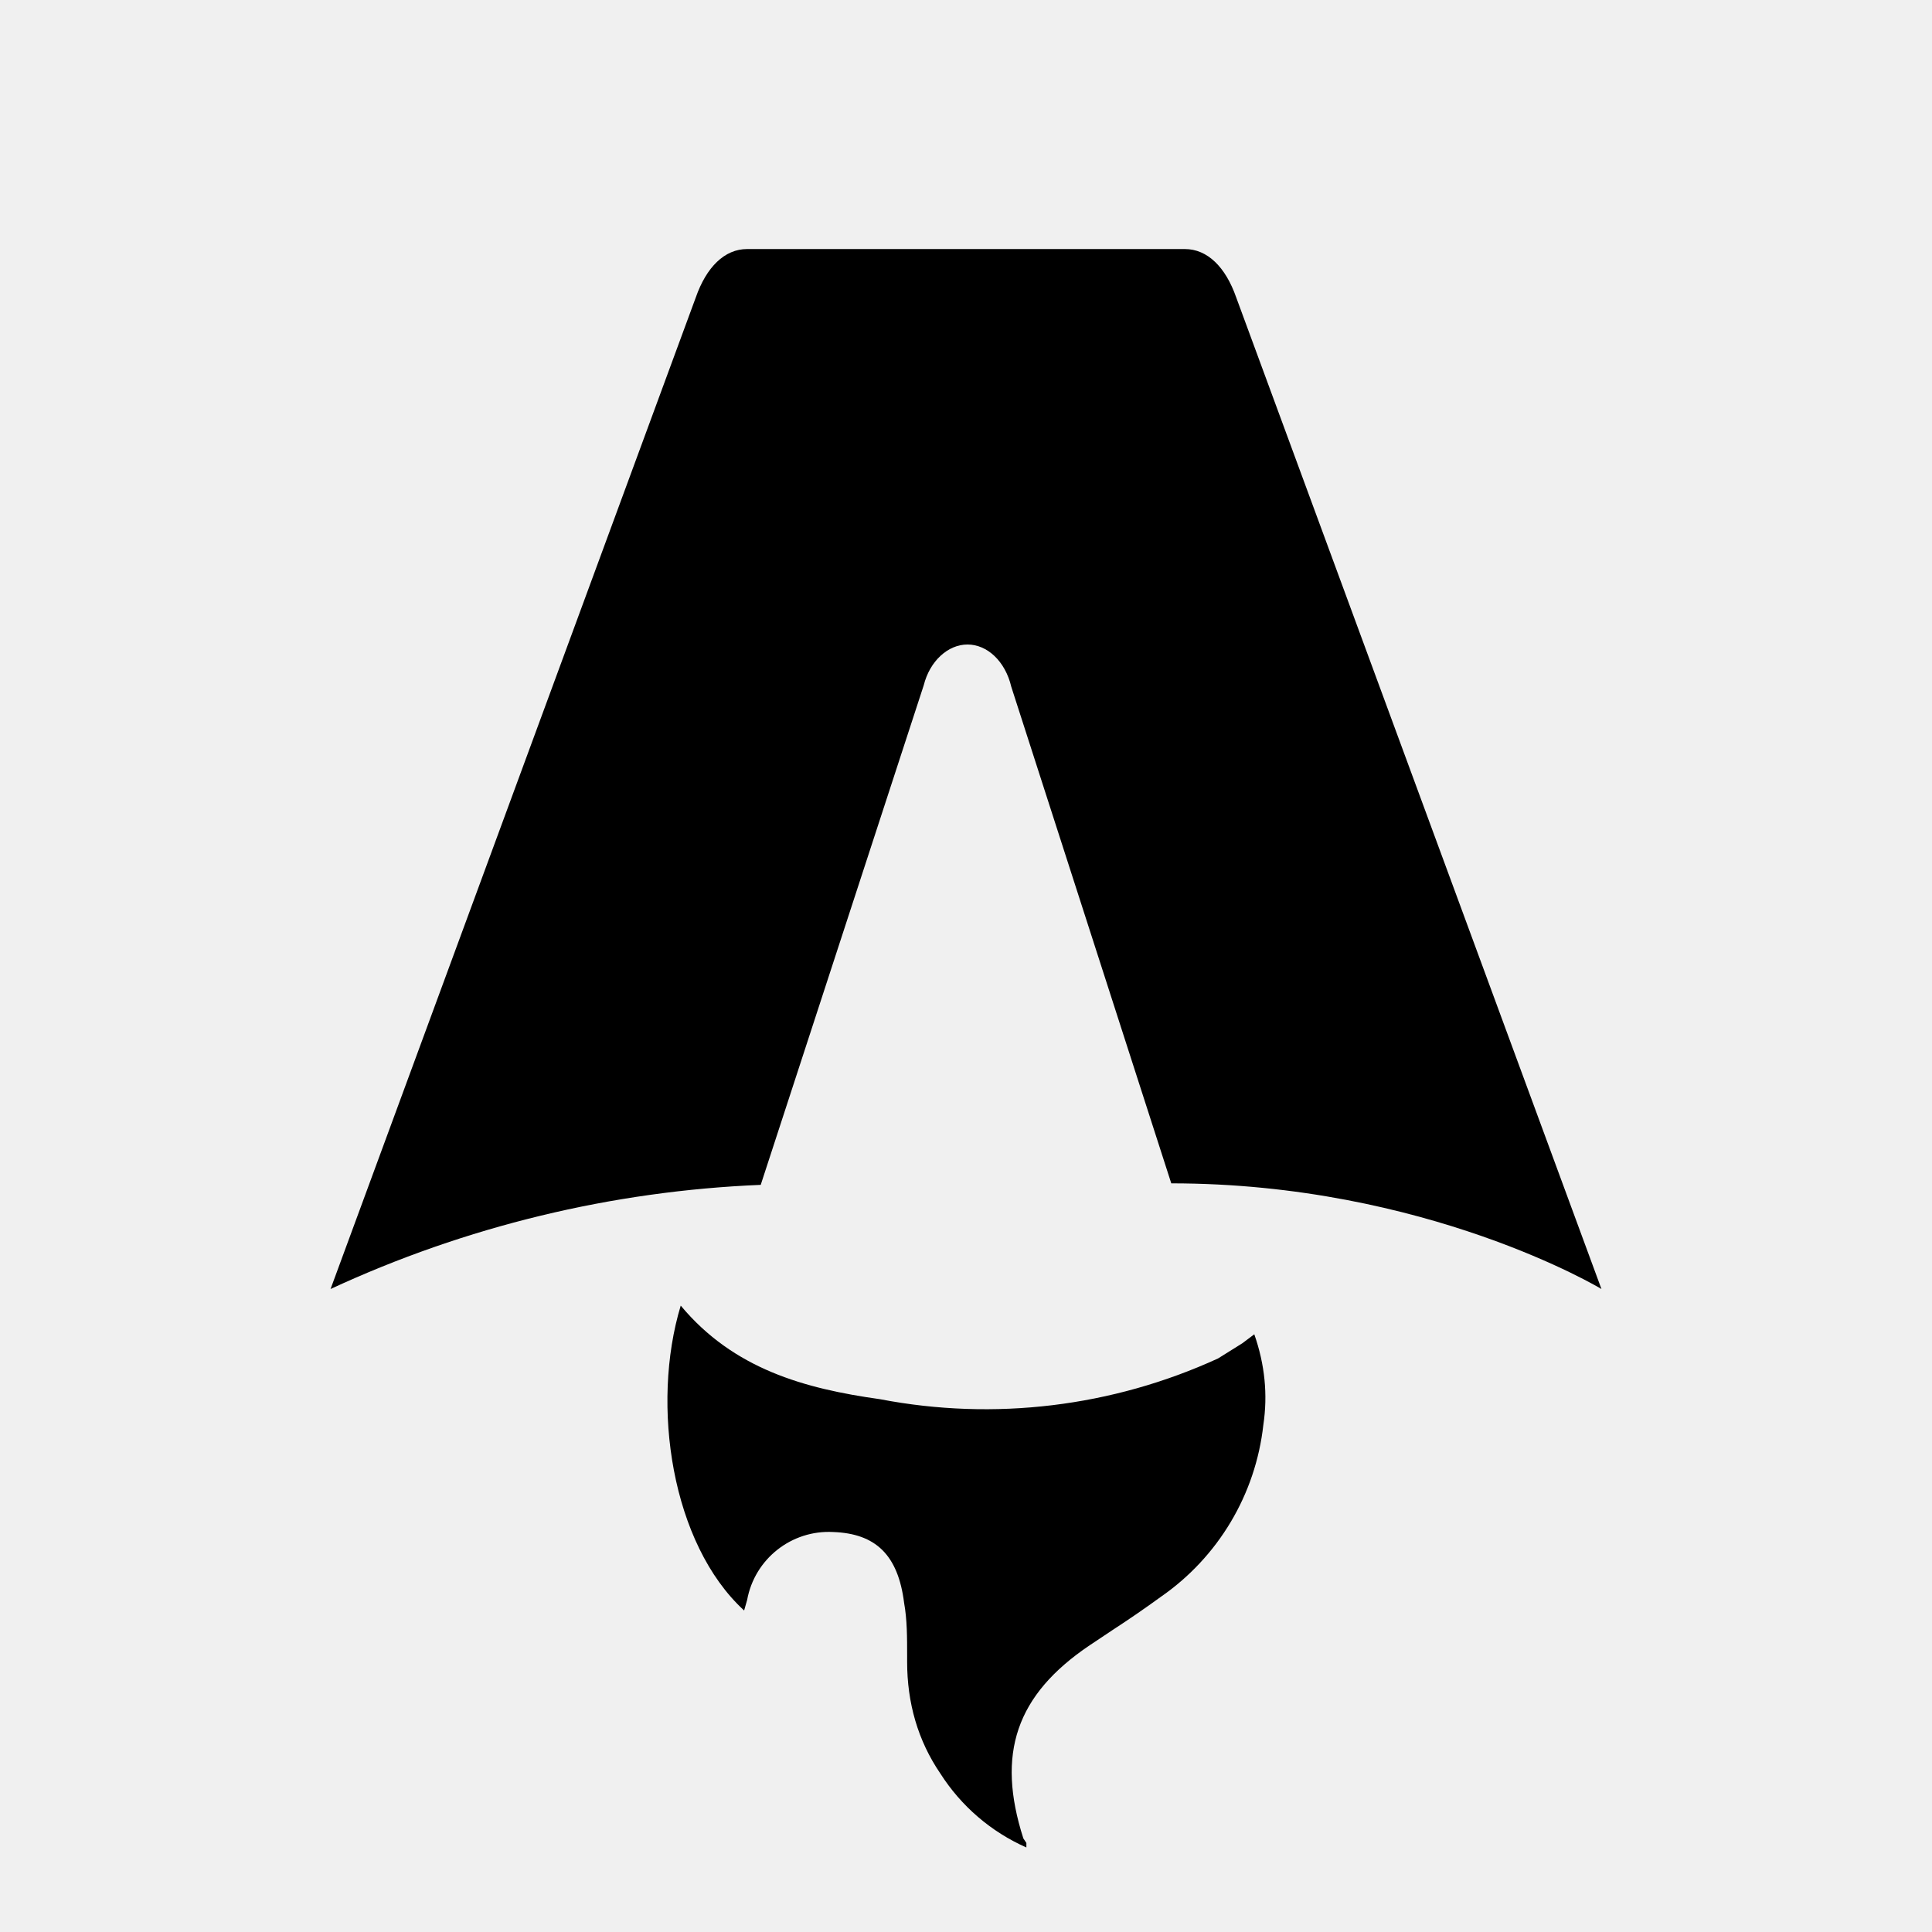
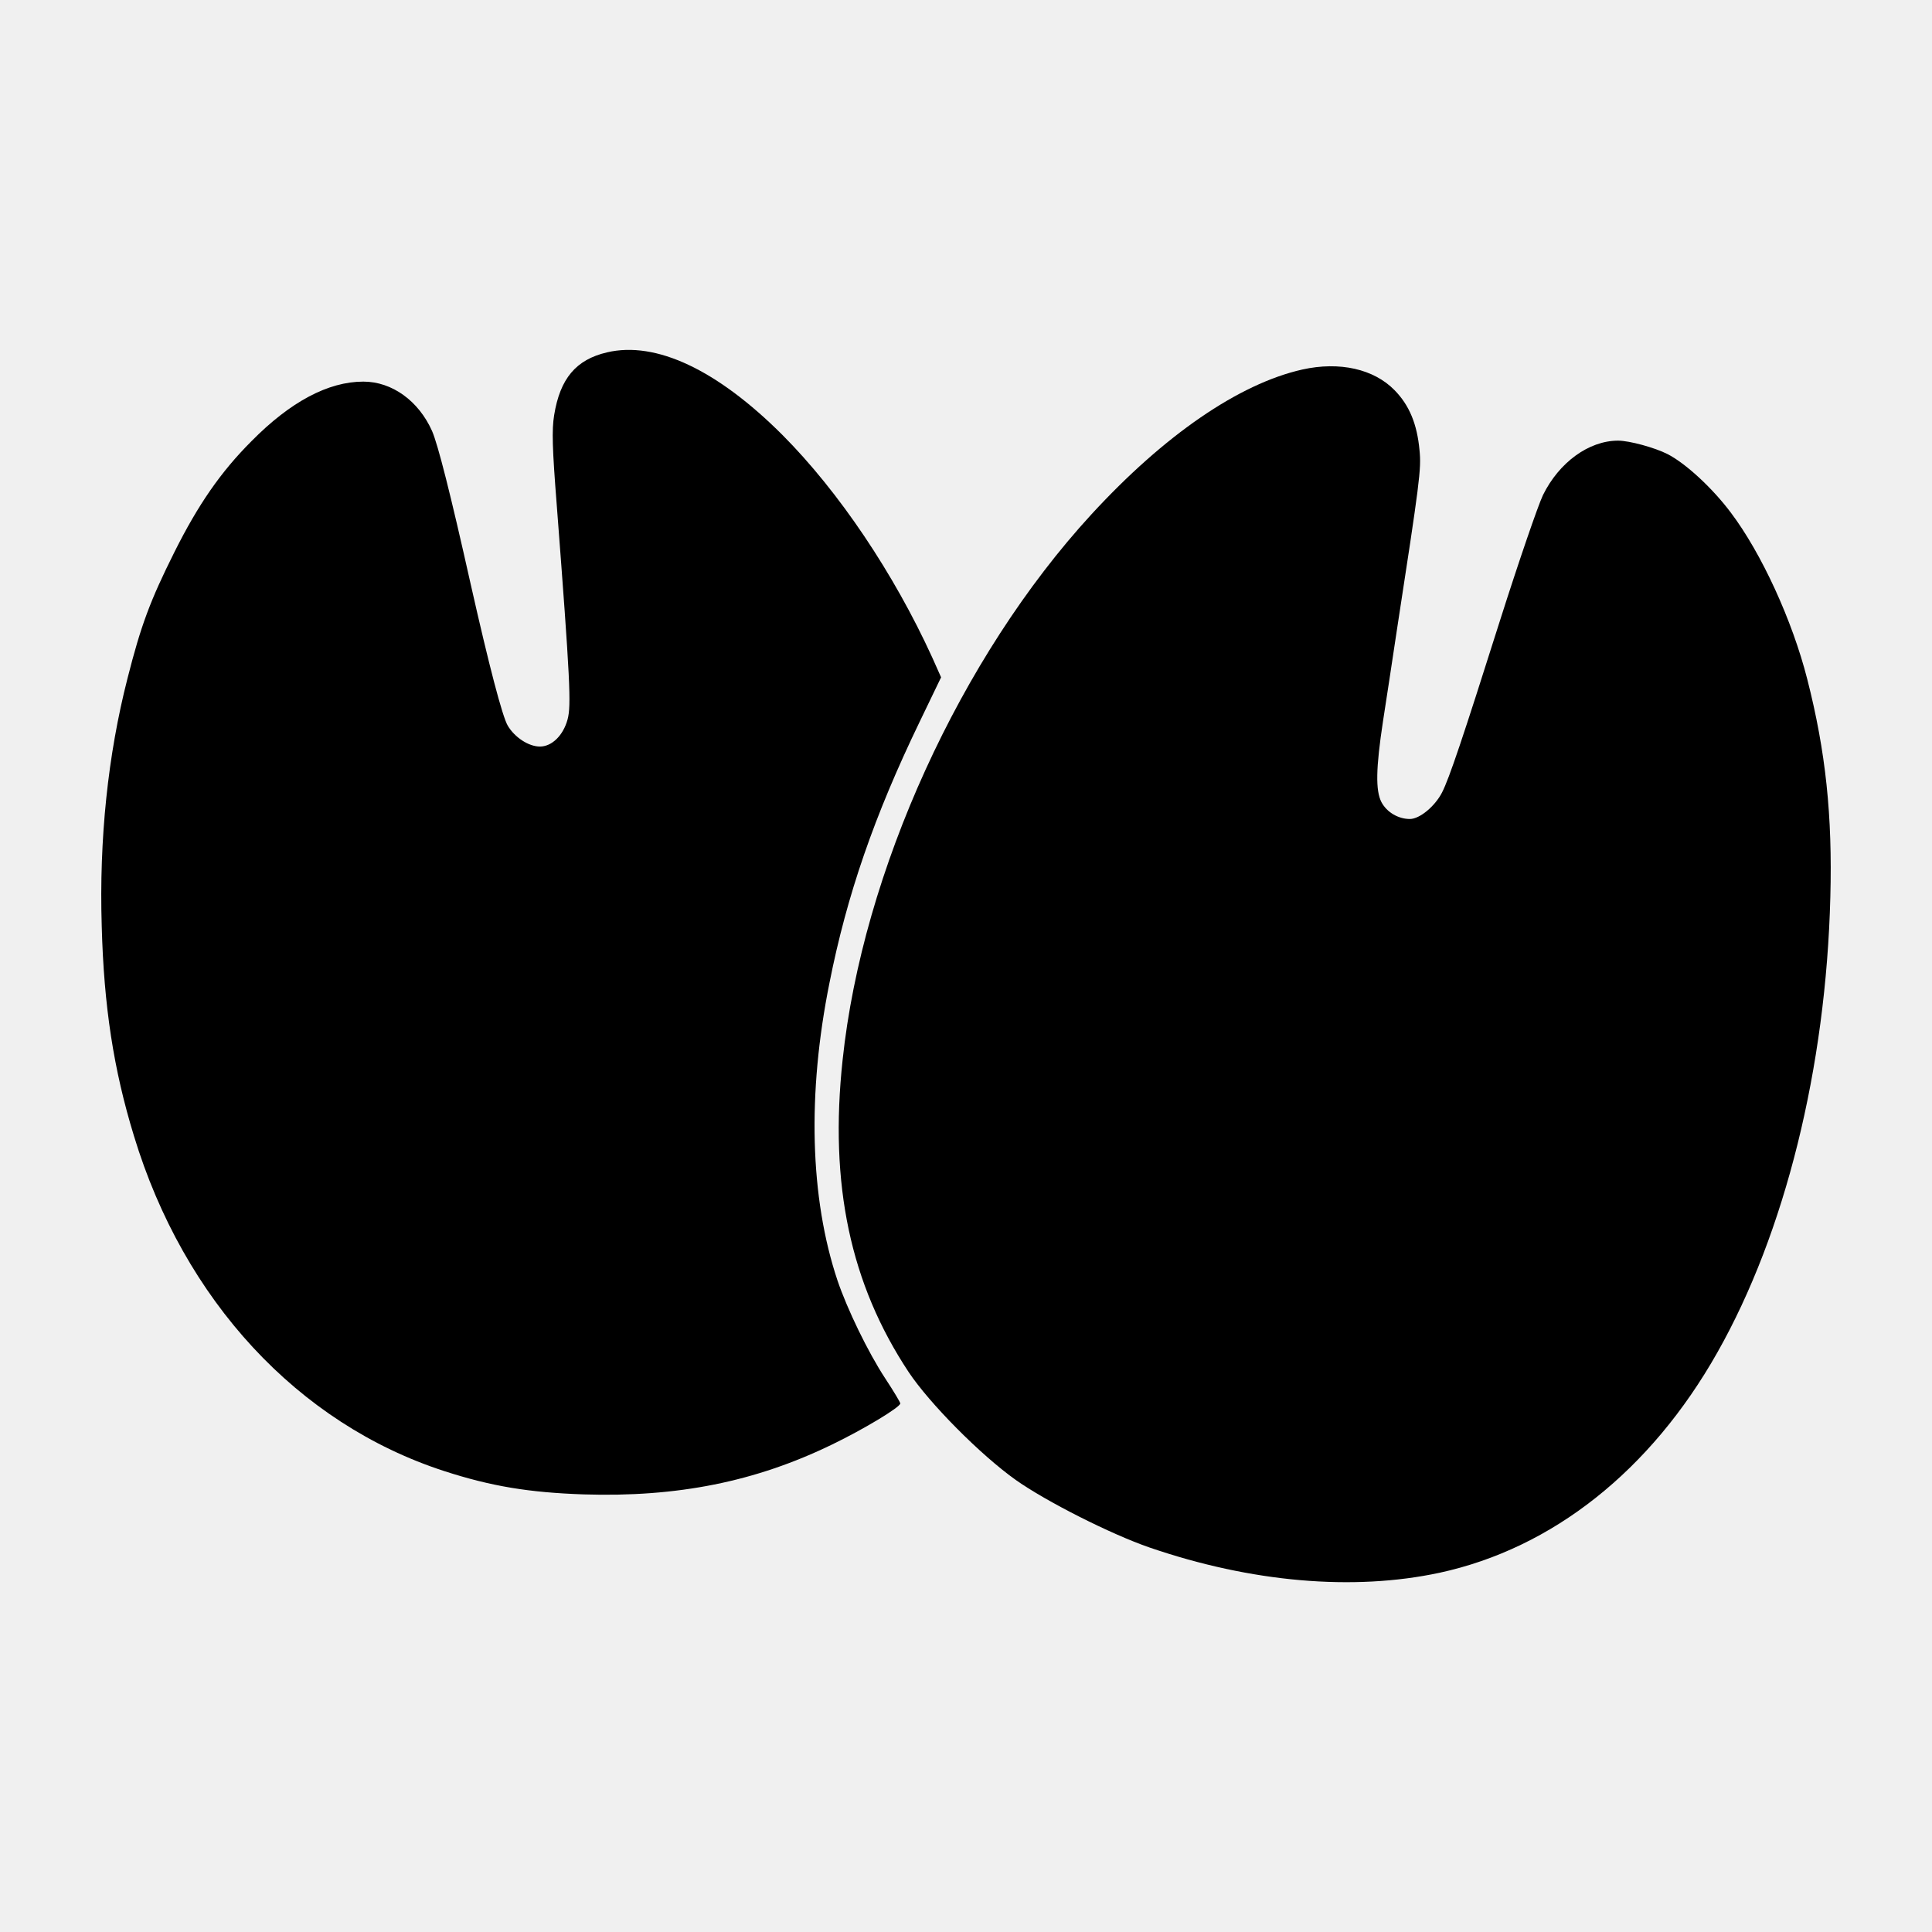
- <svg xmlns="http://www.w3.org/2000/svg" fill="none" viewBox="0 0 128 128">
-   <path d="M50.4 78.5a75.1 75.1 0 0 0-28.5 6.9l24.2-65.7c.7-2 1.9-3.2 3.4-3.2h29c1.5 0 2.7 1.2 3.4 3.2l24.2 65.7s-11.6-7-28.5-7L67 45.5c-.4-1.7-1.6-2.8-2.9-2.8-1.3 0-2.5 1.1-2.9 2.7L50.4 78.5Zm-1.1 28.2Zm-4.2-20.2c-2 6.6-.6 15.8 4.2 20.2a17.5 17.5 0 0 1 .2-.7 5.5 5.5 0 0 1 5.7-4.5c2.8.1 4.3 1.5 4.7 4.7.2 1.1.2 2.3.2 3.5v.4c0 2.7.7 5.2 2.2 7.4a13 13 0 0 0 5.7 4.9v-.3l-.2-.3c-1.8-5.6-.5-9.5 4.4-12.8l1.5-1a73 73 0 0 0 3.2-2.2 16 16 0 0 0 6.8-11.4c.3-2 .1-4-.6-6l-.8.6-1.6 1a37 37 0 0 1-22.4 2.7c-5-.7-9.7-2-13.2-6.2Z" />
-   <style>
-         path { fill: #000; }
-         @media (prefers-color-scheme: dark) {
-             path { fill: #FFF; }
-         }
-     </style>
+ <svg xmlns="http://www.w3.org/2000/svg" version="1.0" width="720" height="720" viewBox="-37.703 -130.39 720 720" preserveAspectRatio="xMidYMid meet">
+   <g transform="translate(-0.18831,459.8262) scale(0.1,-0.1)" fill="#000000" stroke="none">
+     <path d="M1887 4589 c-116 -27 -175 -98 -197 -234 -9 -55 -7 -123 10 -339 50 -652 54 -743 40 -795 -16 -59 -58 -101 -103 -101 -42 0 -94 34 -120 78 -20 34 -69 221 -138 527 -76 340 -122 520 -144 571 -50 112 -149 184 -256 184 -131 0 -272 -75 -417 -222 -115 -115 -199 -237 -287 -413 -91 -182 -125 -274 -175 -471 -73 -285 -106 -599 -96 -924 8 -298 44 -533 120 -781 186 -613 611 -1072 1156 -1249 176 -57 316 -80 520 -87 349 -11 640 47 926 186 118 57 254 139 254 153 0 4 -25 46 -56 93 -65 99 -142 259 -178 365 -103 308 -113 697 -30 1109 65 328 167 623 336 973 l80 166 -33 74 c-143 313 -347 617 -558 829 -243 243 -472 351 -654 308z" />
+     <path d="M4478 4525 c-236 -53 -515 -245 -786 -540 -487 -530 -853 -1332 -927 -2033 -50 -465 29 -835 246 -1163 78 -117 267 -308 399 -402 113 -80 354 -202 499 -252 379 -130 759 -163 1081 -94 420 91 786 380 1035 821 252 445 405 1061 421 1698 8 302 -17 541 -86 811 -56 220 -171 470 -285 621 -69 92 -169 184 -236 218 -47 24 -142 50 -184 50 -109 0 -220 -81 -280 -203 -19 -40 -91 -250 -160 -467 -139 -439 -189 -588 -216 -641 -26 -51 -83 -99 -120 -99 -43 0 -86 25 -106 63 -22 43 -21 125 6 302 12 77 35 228 51 335 86 559 92 604 85 674 -9 98 -38 168 -93 224 -77 79 -205 108 -344 77z" />
+   </g>
</svg>
